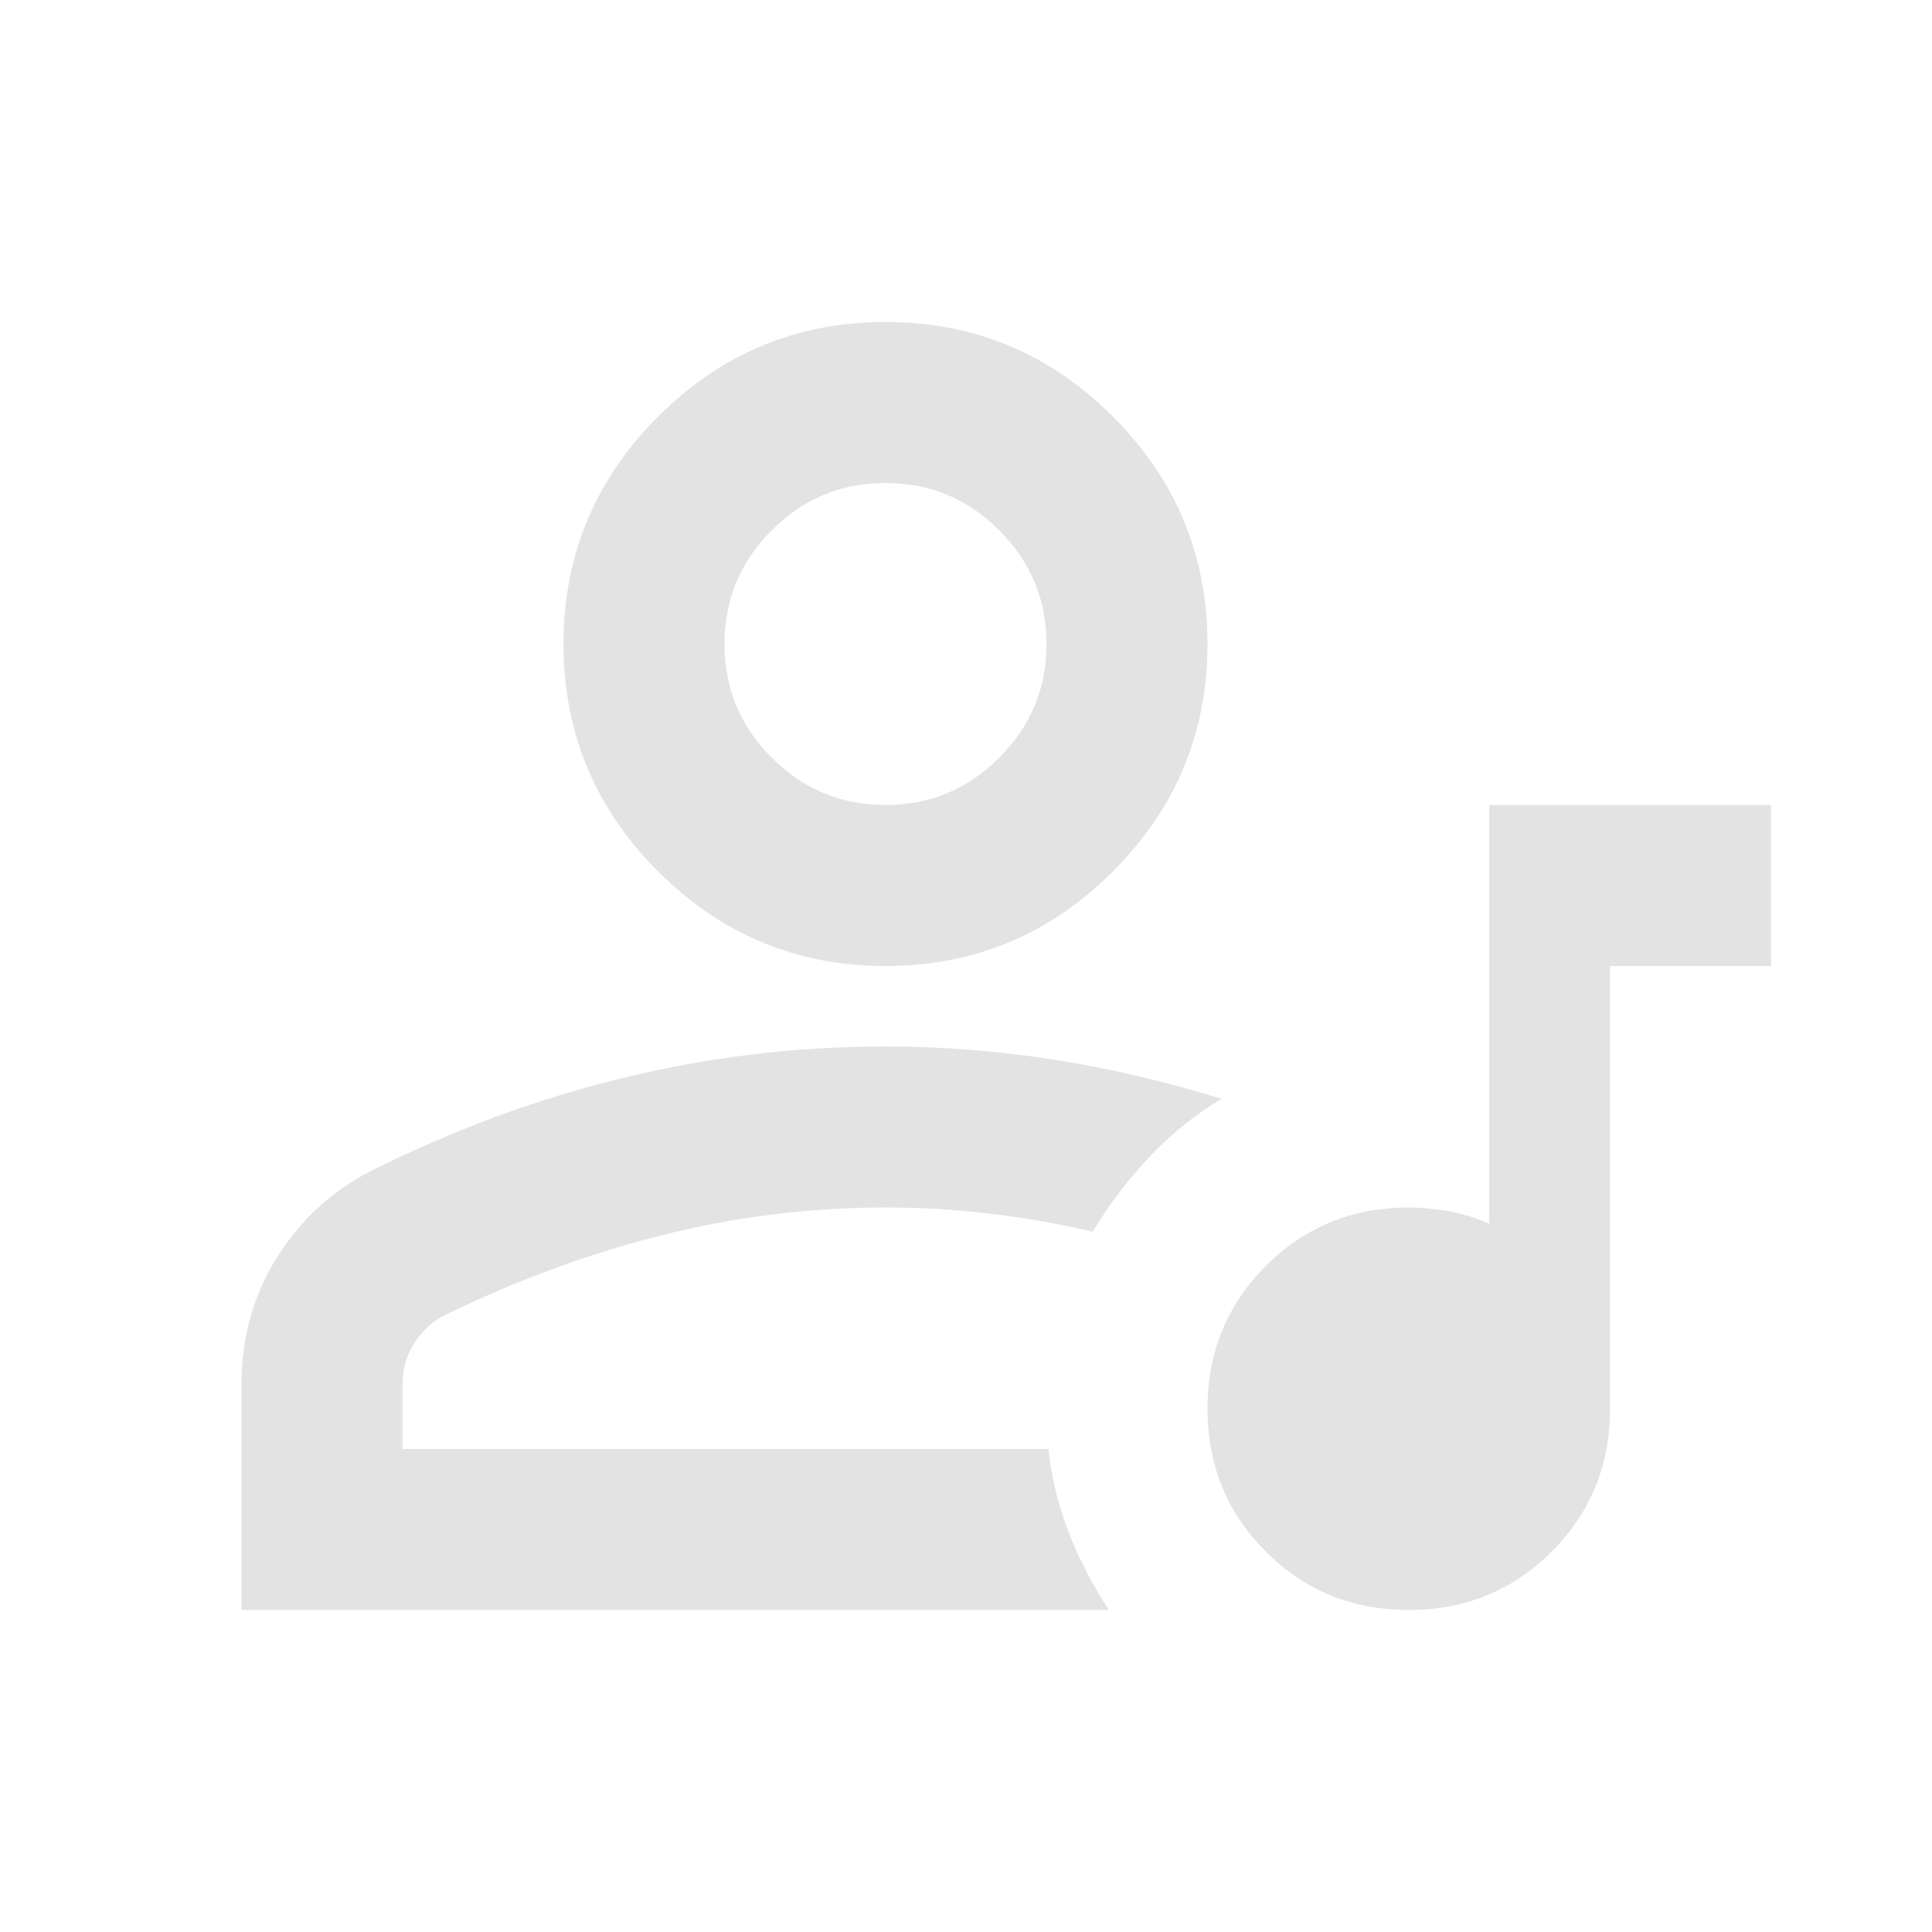
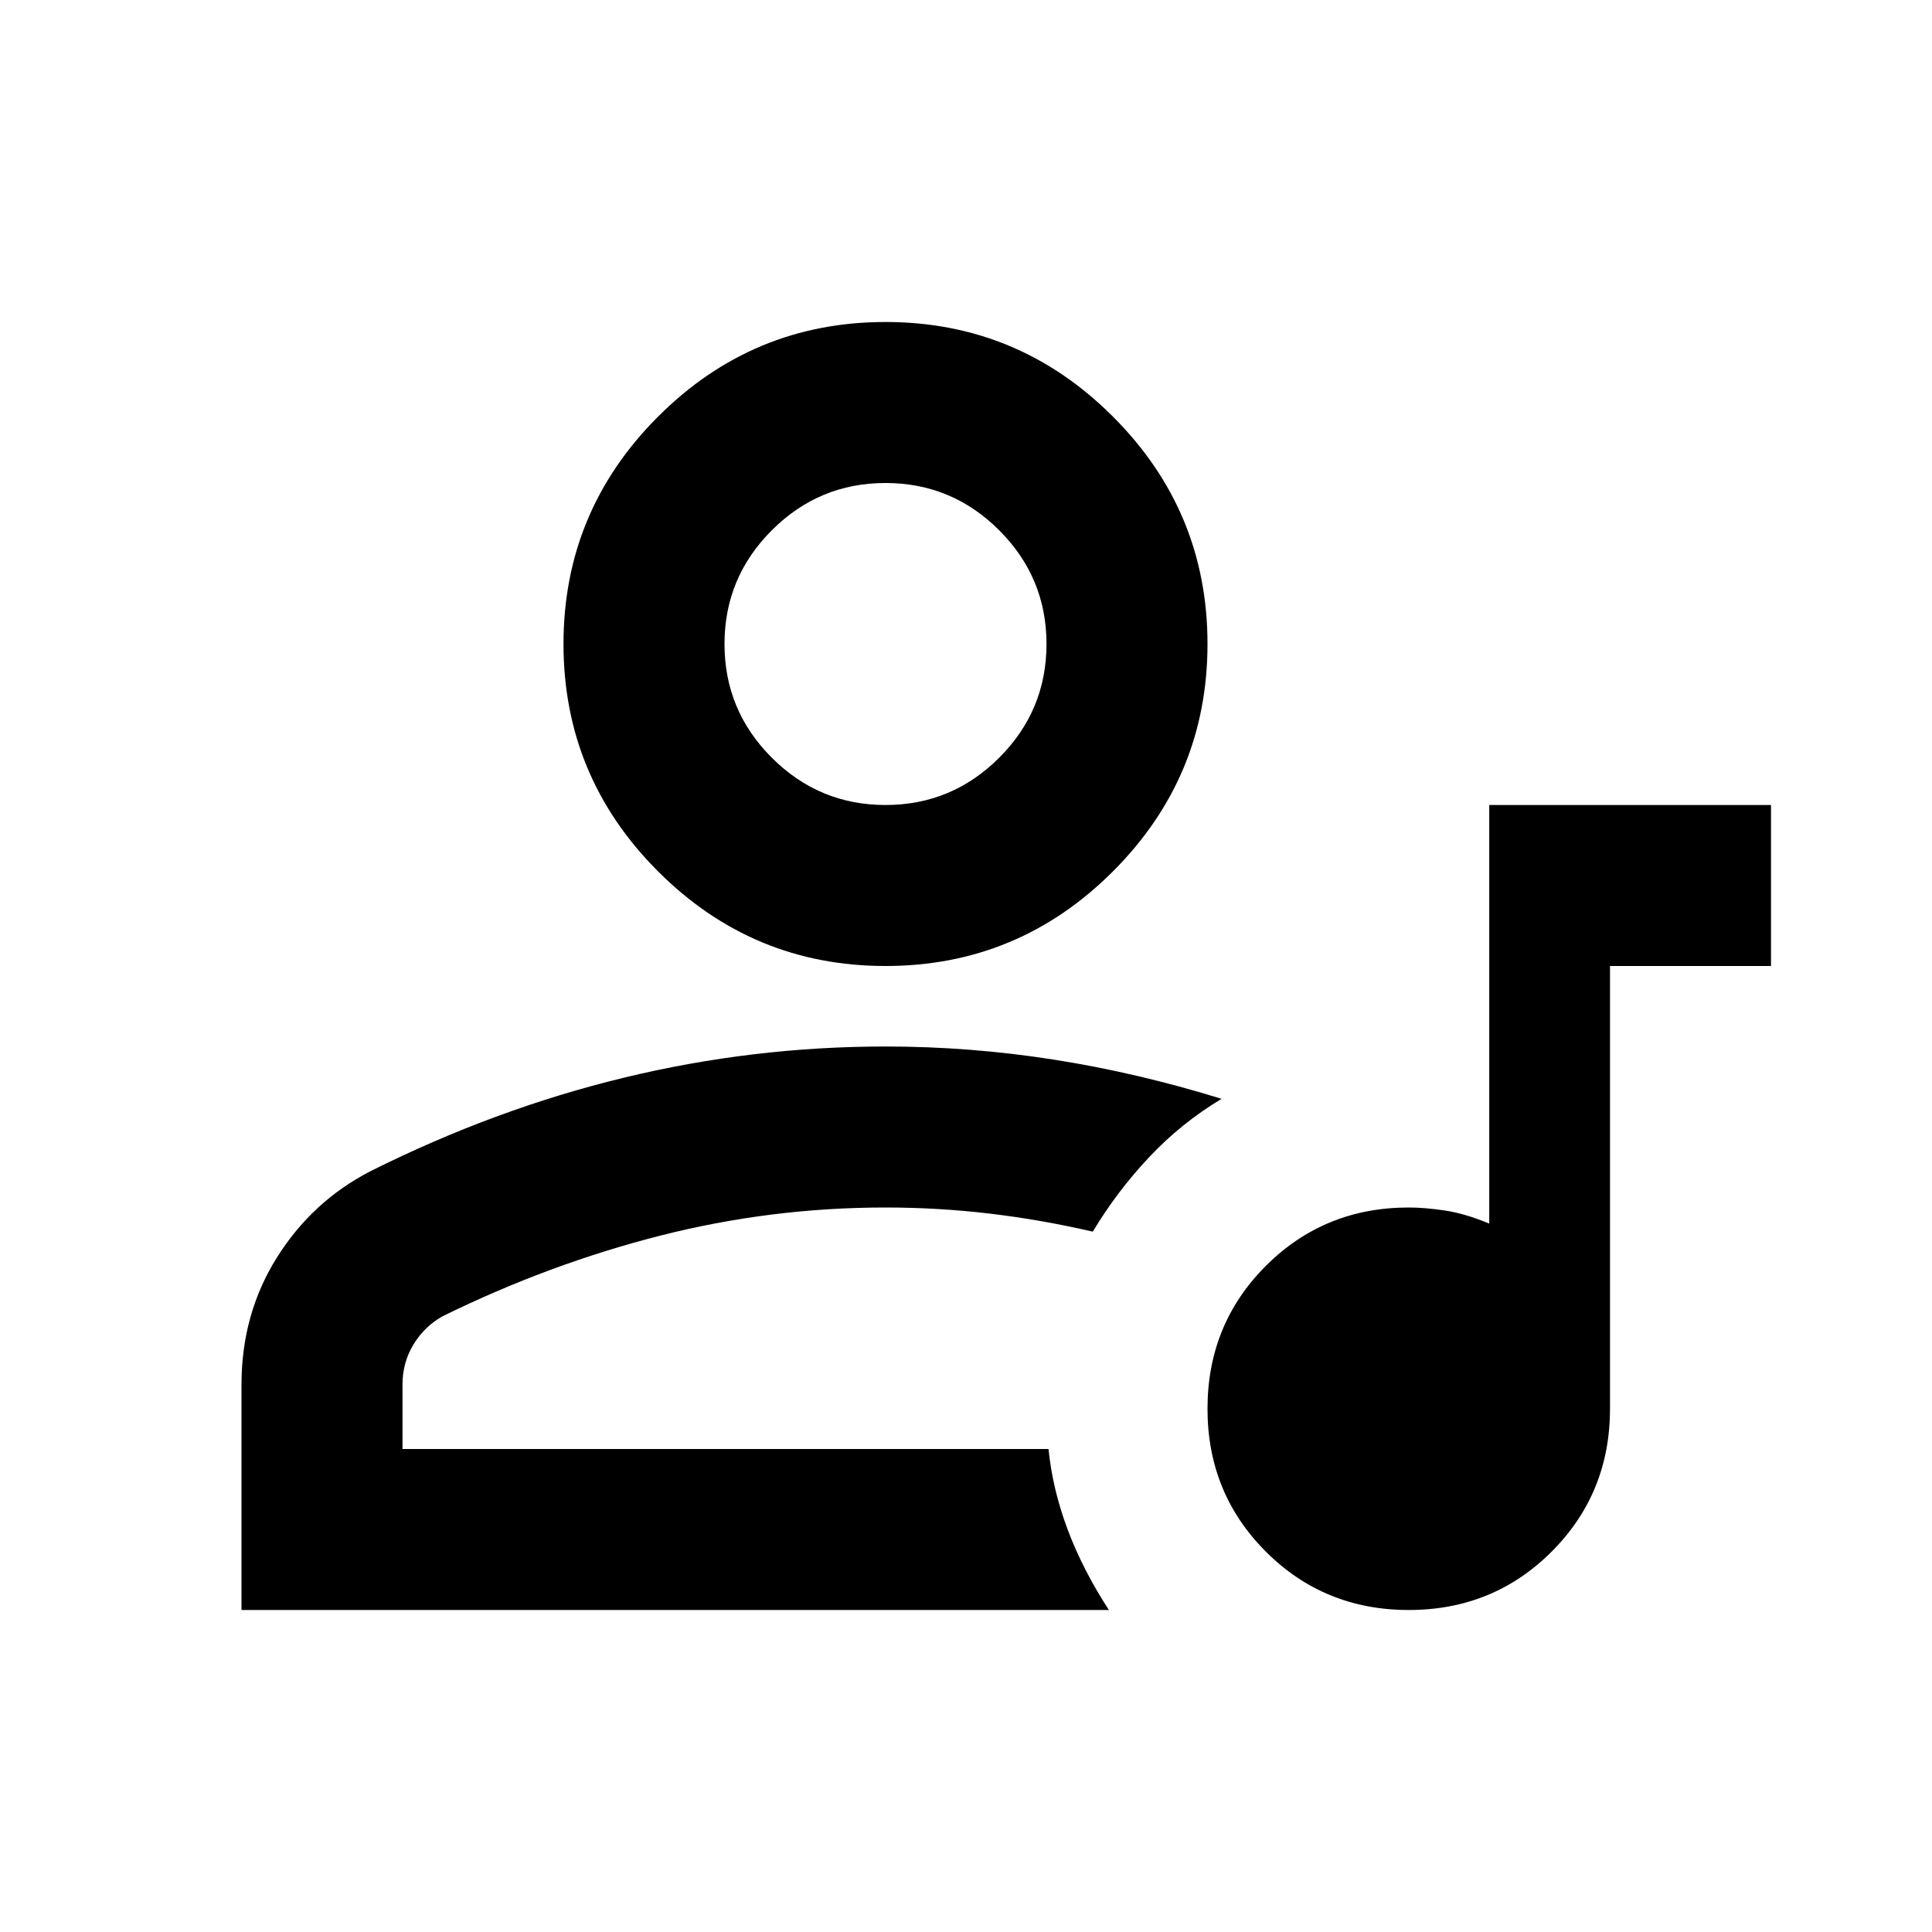
- <svg xmlns="http://www.w3.org/2000/svg" height="24px" viewBox="0 -960 960 960" width="24px" fill="#e3e3e3">
+ <svg xmlns="http://www.w3.org/2000/svg" height="24px" viewBox="0 -960 960 960" width="24px" fill="currentColor">
  <path d="M740-560h140v80h-80v220q0 42-29 71t-71 29q-42 0-71-29t-29-71q0-42 29-71t71-29q8 0 18 1.5t22 6.5v-208ZM120-160v-112q0-35 17.5-63t46.5-43q62-31 126-46.5T440-440q42 0 83.5 6.5T607-414q-20 12-36 29t-28 37q-26-6-51.5-9t-51.5-3q-57 0-112 14t-108 40q-9 5-14.5 14t-5.5 20v32h321q2 20 9.5 40t20.5 40H120Zm207-367q-47-47-47-113t47-113q47-47 113-47t113 47q47 47 47 113t-47 113q-47 47-113 47t-113-47Zm169.5-56.5Q520-607 520-640t-23.5-56.5Q473-720 440-720t-56.5 23.5Q360-673 360-640t23.5 56.5Q407-560 440-560t56.5-23.5ZM440-640Zm0 400Z" />
</svg>
